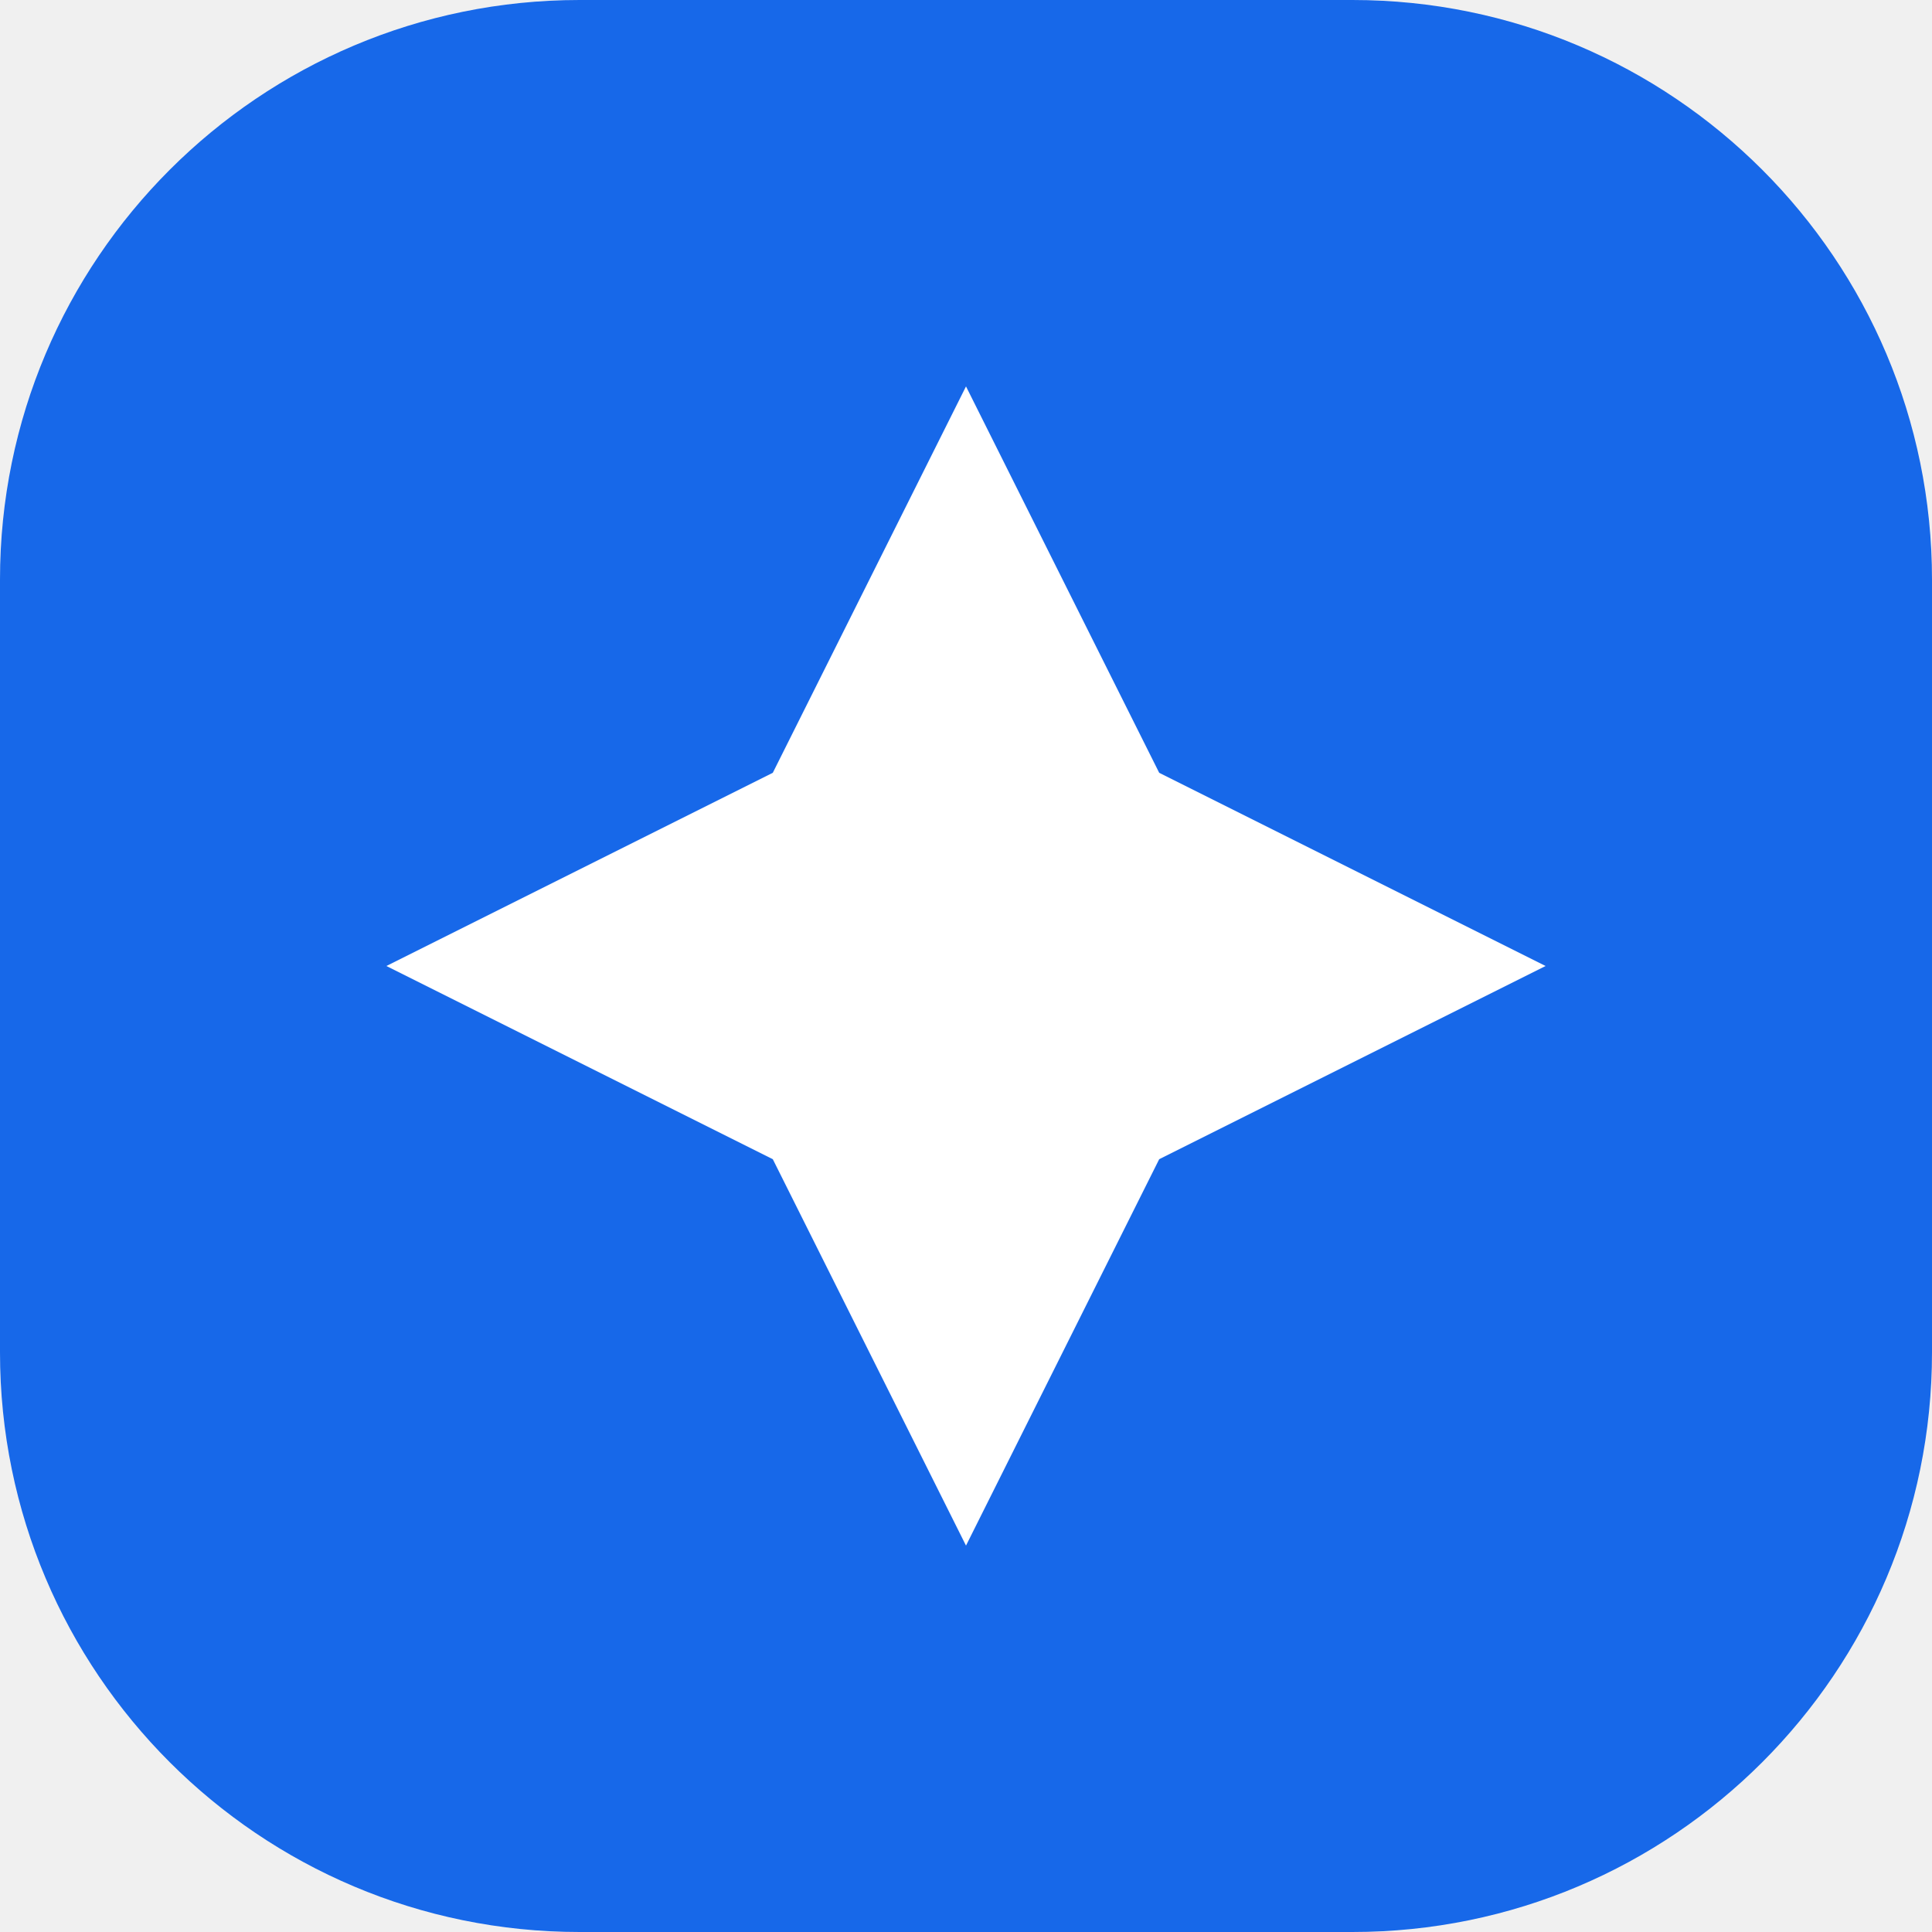
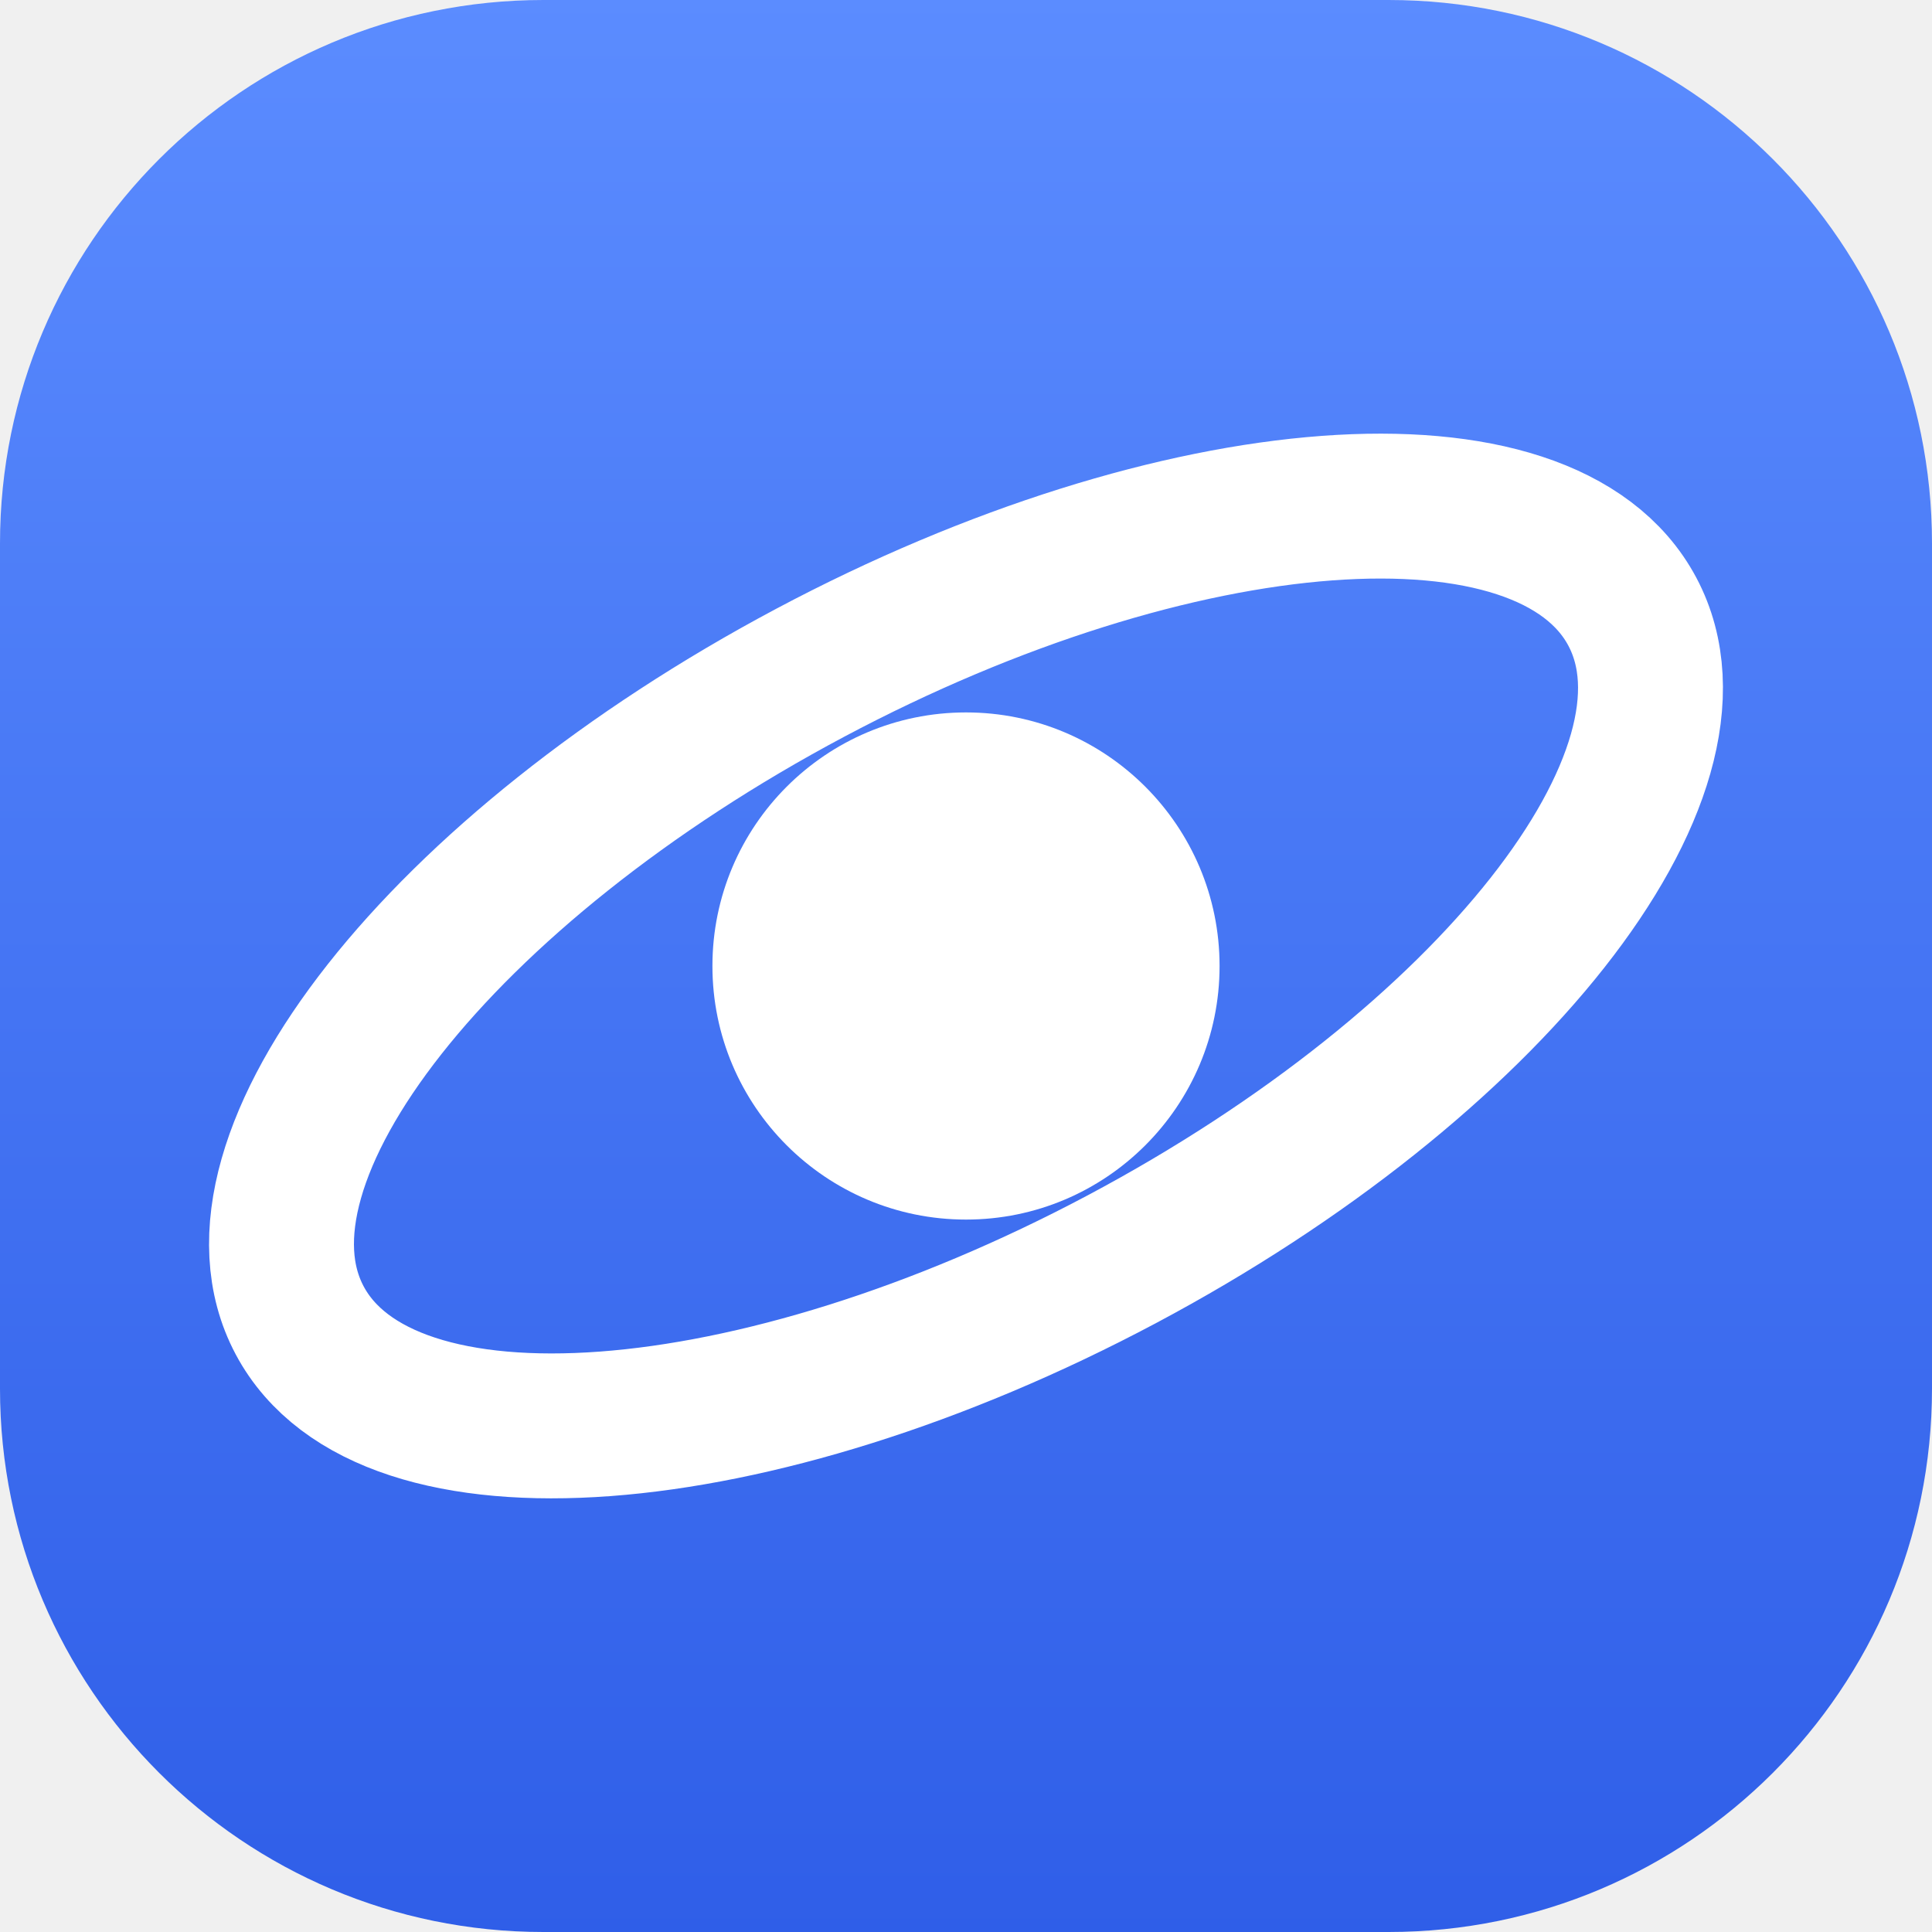
- <svg xmlns="http://www.w3.org/2000/svg" viewBox="0 0 40 40">
-   <rect width="40" height="40" rx="12" fill="#1768e9" />
-   <path d="M20 8 24 16 32 20 24 24 20 32 16 24 8 20 16 16Z" fill="white" />
+ <svg xmlns="http://www.w3.org/2000/svg" viewBox="0 0 32 32">
+   <defs>
+     <linearGradient id="g" x1="0" x2="0" y1="0" y2="1">
+       <stop offset="0" stop-color="#5b8cff" />
+       <stop offset="1" stop-color="#2f5ee8" />
+     </linearGradient>
+   </defs>
+   <rect width="32" height="32" rx="9" fill="url(#g)" />
+   <circle cx="16" cy="16" r="4.2" fill="#fff" />
+   <ellipse cx="16" cy="16" rx="12.5" ry="5.5" fill="none" stroke="#fff" stroke-width="2.4" transform="rotate(-28 16 16)" />
</svg>
